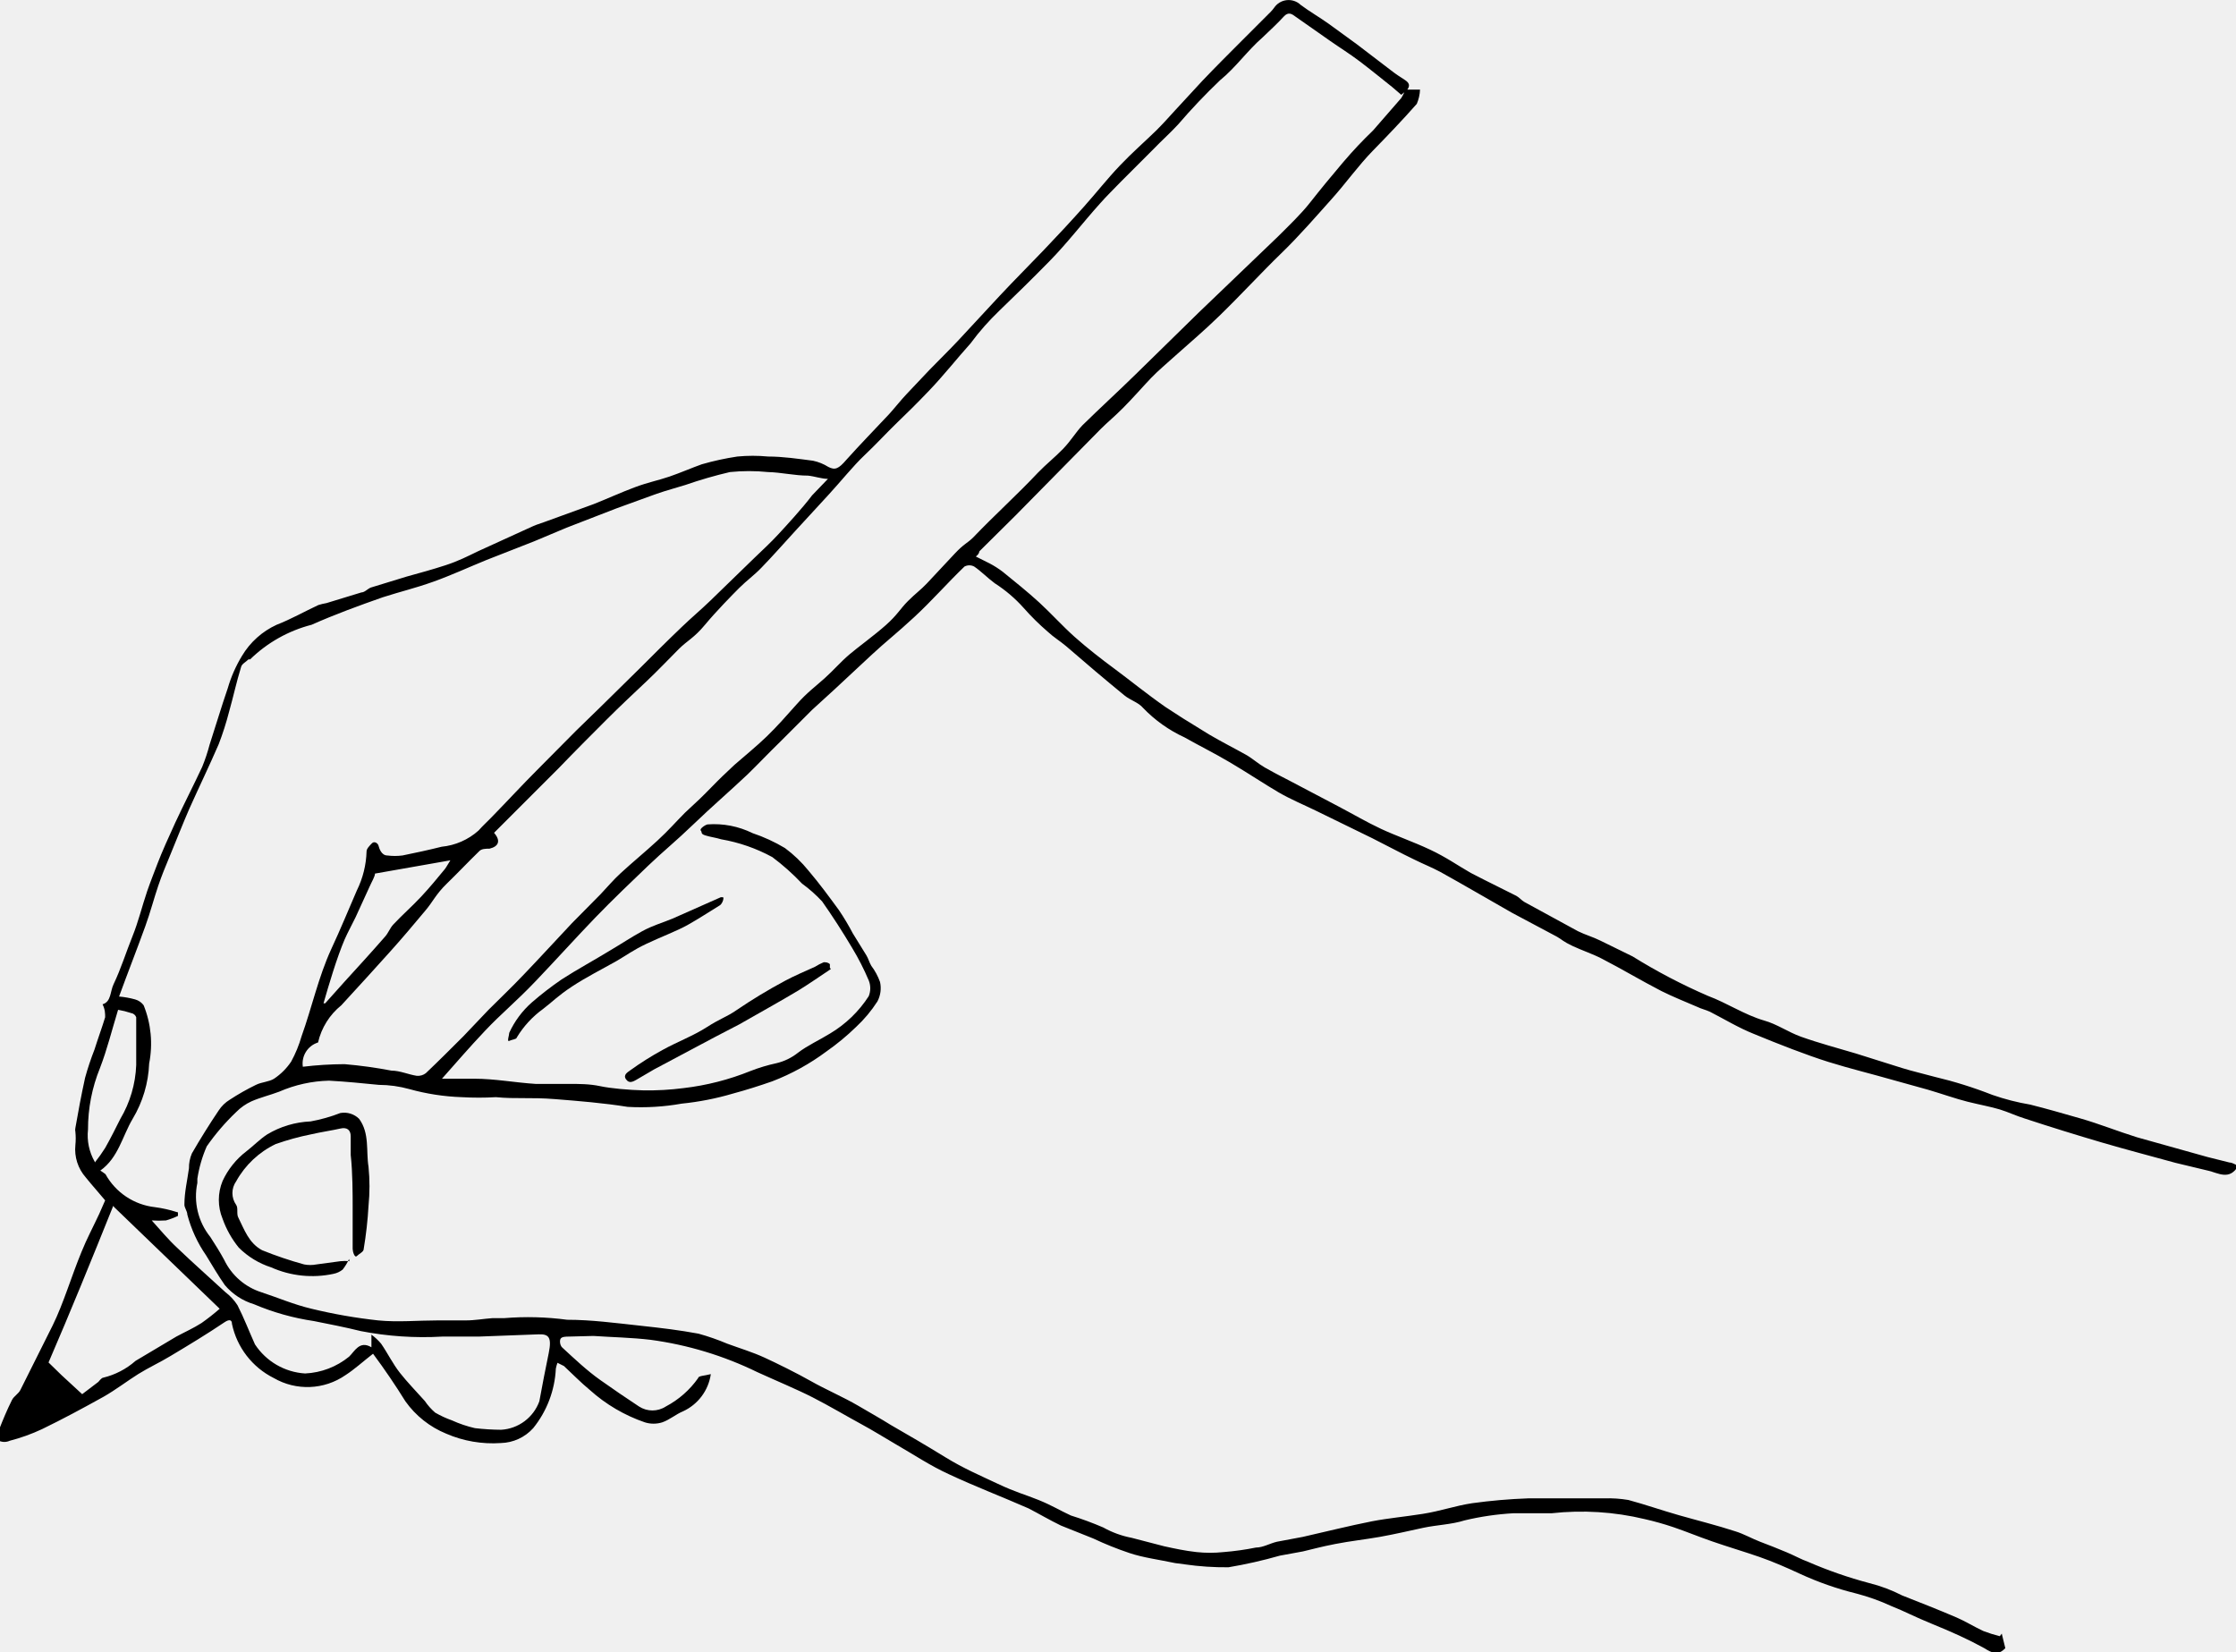
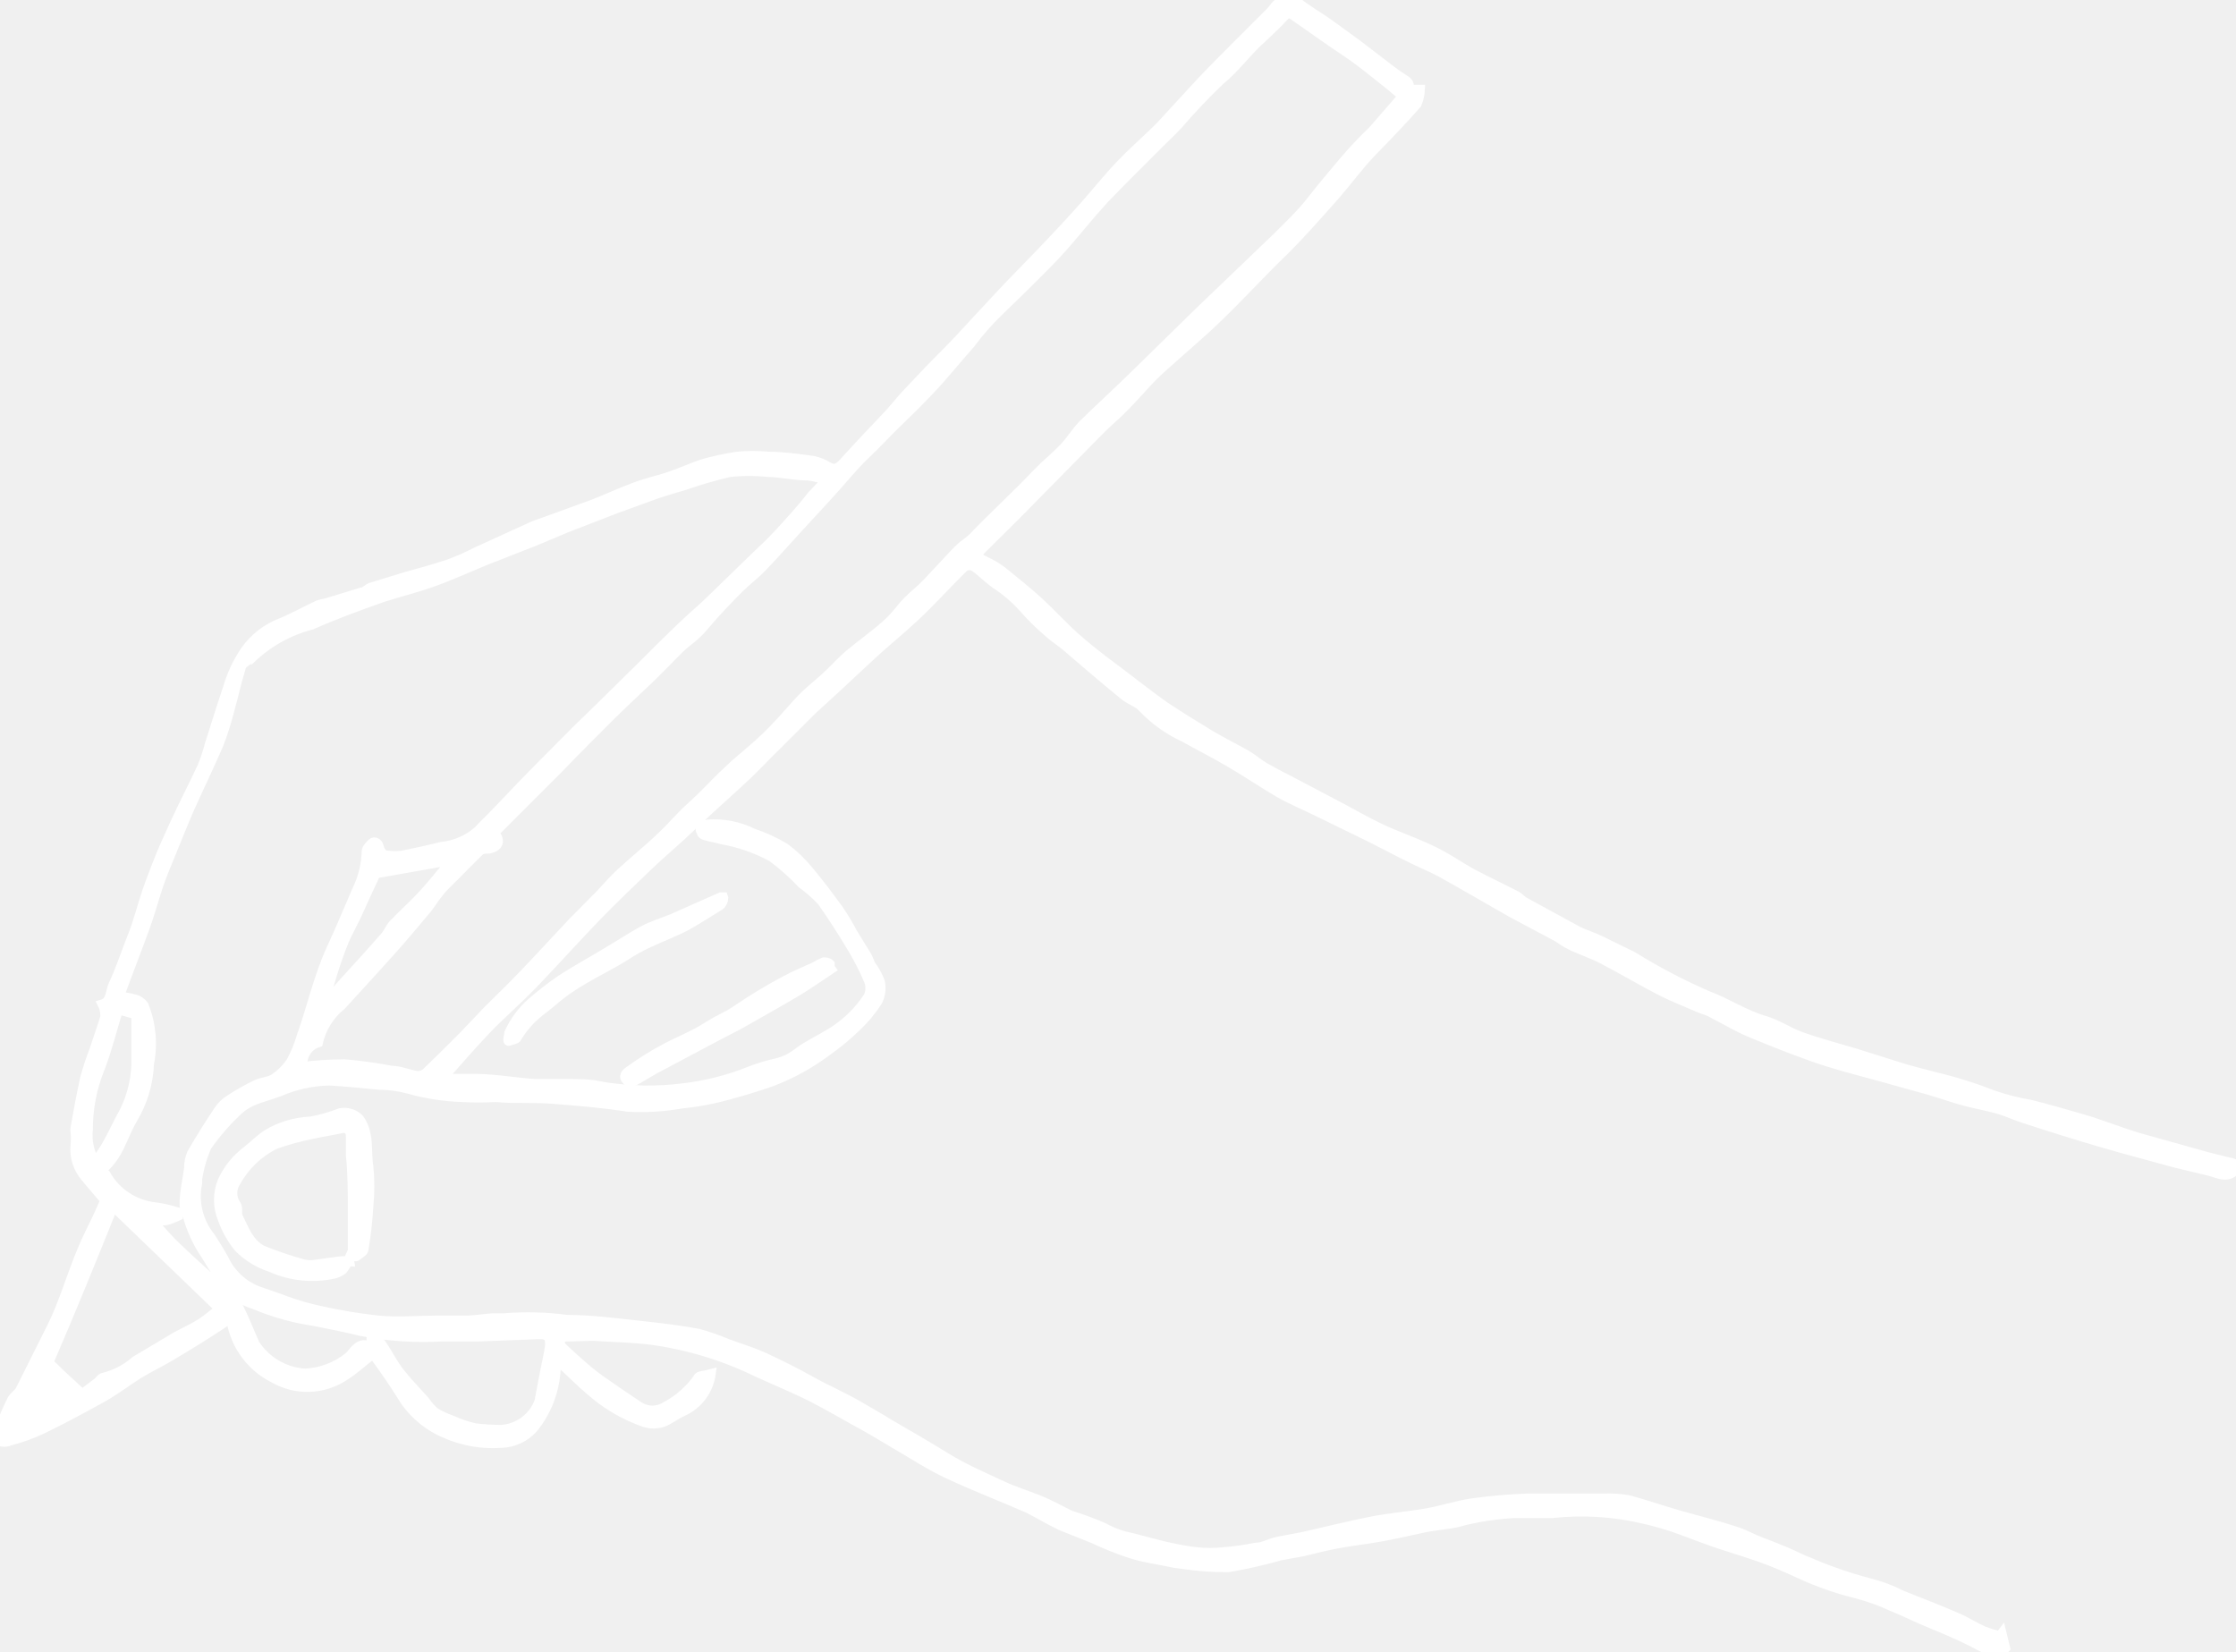
<svg xmlns="http://www.w3.org/2000/svg" viewBox="0 0 69.11 51.05">
  <g id="レイヤー_2" data-name="レイヤー 2">
-     <g id="レイヤー_1-2" data-name="レイヤー 1">
+     <g id="レイヤー_1-2" data-name="レイヤー 1" fill="#ffffff" stroke="#ffffff" stroke-width="0.3">
      <path d="M43.71,8.46l0,0h.39A1.25,1.25,0,0,1,44,8.9c-.44.5-.92,1-1.36,1.45s-.83,1-1.27,1.49-1,1.14-1.57,1.69-1.25,1.29-1.9,1.92c-.44.43-.91.83-1.37,1.24-.25.23-.51.44-.74.68s-.57.63-.87.93-.47.43-.69.65l-2.63,2.67-1.12,1.11s0,.08-.11.16l.42.21a2.85,2.85,0,0,1,.41.26c.38.31.77.62,1.13.95s.71.72,1.09,1.06.83.69,1.25,1,1,.78,1.56,1.17l.54.35.81.5c.39.23.79.43,1.18.65.18.11.35.26.54.37s.49.27.75.4l1.52.8c.44.23.88.49,1.33.7s1,.4,1.51.64.84.48,1.26.72l.41.21,1,.5c.09.05.16.14.25.19l1.65.9c.22.11.47.18.69.29s.65.32,1,.49a17.83,17.83,0,0,0,2.33,1.22c.59.22,1.12.58,1.73.76.4.11.75.36,1.14.5.56.2,1.13.35,1.7.52L59,38.7c.32.1.64.17,1,.27a13.21,13.21,0,0,1,1.79.56,7.16,7.16,0,0,0,1.17.3c.52.13,1,.27,1.56.43s1.16.4,1.74.58l2.18.61.68.17c.09,0,.18.07.27.1-.27.47-.62.22-.94.15l-1-.24c-.76-.21-1.53-.41-2.28-.63s-1.59-.48-2.38-.74c-.26-.08-.51-.2-.77-.28s-.64-.15-1-.24-.81-.25-1.22-.37l-1.08-.3c-.66-.19-1.33-.35-2-.56s-1.54-.55-2.29-.86c-.48-.19-.92-.46-1.37-.69-.13-.06-.27-.09-.39-.15-.37-.16-.75-.31-1.11-.49-.62-.32-1.22-.68-1.84-1-.29-.15-.6-.25-.9-.39s-.33-.2-.49-.29l-1.39-.74c-.74-.42-1.47-.85-2.21-1.26-.26-.14-.54-.25-.8-.38-.44-.21-.86-.44-1.3-.66l-1.74-.85c-.39-.19-.78-.35-1.16-.57s-1-.63-1.51-.93-.94-.51-1.4-.77a4.22,4.22,0,0,1-1.28-.91c-.14-.17-.4-.24-.58-.39-.61-.5-1.2-1-1.8-1.52-.19-.16-.39-.28-.56-.44a7.49,7.49,0,0,1-.75-.74,4.32,4.32,0,0,0-.89-.76c-.22-.16-.42-.37-.64-.52a.32.32,0,0,0-.3,0c-.53.51-1,1.05-1.55,1.56s-.88.76-1.31,1.16S26.39,26.64,26,27l-.69.63-1,1c-.35.34-.68.69-1,1-.55.52-1.11,1-1.66,1.53s-.94.84-1.4,1.28-1.11,1.06-1.65,1.62-1.21,1.3-1.83,1.95-1.06,1-1.57,1.54-.85.94-1.33,1.48c.38,0,.68,0,1,0,.63,0,1.26.12,1.89.16.32,0,.64,0,1,0s.67,0,1,.07.89.12,1.34.13a8.59,8.59,0,0,0,1.24-.07,8,8,0,0,0,2.07-.53,5.29,5.29,0,0,1,.8-.24,1.69,1.69,0,0,0,.66-.32c.3-.23.66-.39,1-.6a3.63,3.63,0,0,0,1.19-1.15.65.65,0,0,0,0-.49,7.84,7.84,0,0,0-.51-1c-.29-.49-.62-1-.93-1.44A4.26,4.26,0,0,0,25,33a7.18,7.18,0,0,0-.92-.82,5.12,5.12,0,0,0-1.58-.55c-.16-.05-.33-.07-.49-.12s-.09-.1-.14-.15.14-.18.21-.19a2.69,2.69,0,0,1,1.39.27,5.15,5.15,0,0,1,1,.46,4,4,0,0,1,.73.7c.34.4.64.81.94,1.22a7.6,7.6,0,0,1,.43.72l.42.68c.06.1.09.22.15.32a1.88,1.88,0,0,1,.27.5.88.88,0,0,1-.08.6,4.13,4.13,0,0,1-.66.79,7.43,7.43,0,0,1-.92.76,7,7,0,0,1-1.67.92c-.4.14-.81.27-1.22.38a8.66,8.66,0,0,1-1.58.31,7.18,7.18,0,0,1-1.67.1c-.75-.12-1.5-.18-2.25-.24s-1.21,0-1.82-.06a9.32,9.32,0,0,1-1.06,0,6.91,6.91,0,0,1-1.62-.25,3.56,3.56,0,0,0-.94-.13c-.51-.05-1-.1-1.54-.13a4.1,4.1,0,0,0-1.54.34c-.29.11-.59.18-.86.3a1.59,1.59,0,0,0-.47.33,7,7,0,0,0-.91,1.06,4,4,0,0,0-.29,1s0,.09,0,.13a2,2,0,0,0,.4,1.67c.15.23.3.47.43.71a1.92,1.92,0,0,0,1.15,1c.52.17,1,.38,1.55.51a16.15,16.15,0,0,0,2.06.36c.61.06,1.23,0,1.84,0,.29,0,.57,0,.86,0s.55-.05.83-.07c.12,0,.25,0,.36,0a9.07,9.07,0,0,1,1.95.05c.74,0,1.49.1,2.23.18s1.23.14,1.83.25a7.22,7.22,0,0,1,.89.31c.38.14.78.26,1.15.43s1,.48,1.44.73,1,.49,1.46.76.68.39,1,.59c.56.32,1.12.65,1.69,1s1.07.56,1.62.82.84.33,1.26.5.67.33,1,.48a10.22,10.22,0,0,1,1,.37,2.92,2.92,0,0,0,.88.32l1,.26c.32.07.64.14,1,.18a3.94,3.94,0,0,0,.84,0,8.4,8.4,0,0,0,1-.14c.22,0,.43-.13.65-.18l.8-.15c.71-.16,1.42-.34,2.13-.48.52-.1,1-.14,1.57-.23s1-.25,1.53-.33A17.07,17.07,0,0,1,47.44,52C48,52,48.5,52,49,52l.79,0a3.73,3.73,0,0,1,.75.05c.52.14,1,.31,1.56.47s1.17.31,1.75.5c.26.08.5.22.76.32s.55.21.83.33.43.21.65.29a13.31,13.31,0,0,0,1.9.66A4.66,4.66,0,0,1,59,55c.56.22,1.12.44,1.68.68.28.12.55.29.83.42a4.32,4.32,0,0,0,.51.16l.06-.08.11.45c-.23.24-.41.15-.65,0-.51-.28-1-.5-1.59-.74s-.85-.39-1.28-.56a6.46,6.46,0,0,0-1.09-.39,9.7,9.7,0,0,1-1.74-.61c-.41-.19-.82-.37-1.25-.52s-1-.32-1.46-.48-.79-.3-1.2-.44a9,9,0,0,0-.89-.25,8.38,8.38,0,0,0-2.87-.18c-.39,0-.79,0-1.18,0a8.59,8.59,0,0,0-1.51.22c-.41.13-.86.14-1.28.23s-.89.2-1.34.28-.92.13-1.38.22-.66.15-1,.23l-.71.13a14.6,14.6,0,0,1-1.59.36,8.83,8.83,0,0,1-1.35-.09L36.53,54c-.47-.1-1-.17-1.41-.31A10.21,10.21,0,0,1,34,53.24l-1-.4c-.35-.17-.69-.37-1-.53-.82-.36-1.66-.68-2.47-1.06-.57-.26-1.09-.61-1.63-.92-.36-.21-.71-.43-1.08-.63s-1-.57-1.49-.82-1.14-.52-1.71-.78a10.79,10.79,0,0,0-3.3-1c-.59-.07-1.18-.08-1.77-.12L17.79,47c-.09,0-.23,0-.26.08s0,.21.06.26c.38.35.76.71,1.17,1s.79.55,1.2.82a.76.76,0,0,0,.83,0,2.84,2.84,0,0,0,1-.88c0-.07.21-.07.39-.12a1.5,1.5,0,0,1-.86,1.15c-.22.09-.41.26-.64.34a.9.9,0,0,1-.54,0,4.93,4.93,0,0,1-1.7-1c-.28-.23-.53-.49-.8-.74l-.2-.1a1.21,1.21,0,0,0-.05.18,3.17,3.17,0,0,1-.7,1.84,1.39,1.39,0,0,1-1,.46A3.62,3.62,0,0,1,14,50a2.89,2.89,0,0,1-1.26-1c-.31-.5-.65-1-1-1.47-.31.24-.57.48-.85.66a2.07,2.07,0,0,1-2.22.09,2.43,2.43,0,0,1-1.29-1.67c0-.13-.08-.15-.22-.06-.55.37-1.11.71-1.68,1.05-.33.2-.68.36-1,.56s-.7.49-1.07.7c-.63.35-1.26.69-1.9,1a5.76,5.76,0,0,1-1,.36.4.4,0,0,1-.33,0c-.06-.07,0-.23,0-.34.12-.31.25-.62.4-.92.06-.12.2-.19.26-.31.33-.67.67-1.33,1-2s.58-1.52.89-2.27c.16-.4.37-.79.55-1.18l.18-.41c-.18-.22-.4-.46-.6-.71a1.31,1.31,0,0,1-.32-1,2,2,0,0,0,0-.41.25.25,0,0,1,0-.12c.09-.52.18-1,.3-1.55a8.87,8.87,0,0,1,.29-.87c.11-.35.24-.7.33-1,0-.11,0-.24-.08-.4.27-.08.23-.39.34-.62.23-.48.39-1,.58-1.47s.3-.94.46-1.41c.1-.29.22-.59.33-.88s.35-.83.54-1.24c.27-.58.56-1.14.83-1.72a5.58,5.58,0,0,0,.23-.69c.19-.58.36-1.16.56-1.74a4.13,4.13,0,0,1,.44-1A2.42,2.42,0,0,1,8.76,25c.44-.17.86-.41,1.29-.61a1.83,1.83,0,0,1,.25-.06L11.38,24c.1,0,.19-.11.29-.15l1.11-.34c.4-.11.8-.22,1.2-.35s.69-.28,1-.43L16.58,22a3.34,3.34,0,0,1,.44-.17l1.54-.56c.43-.17.84-.36,1.27-.52s.72-.21,1.07-.33.69-.27,1-.38A8.47,8.47,0,0,1,23,19.8a5,5,0,0,1,.95,0c.46,0,.93.07,1.39.13a1.45,1.45,0,0,1,.47.19c.21.11.32.06.56-.22.43-.48.88-.94,1.32-1.41.19-.21.36-.43.55-.63l.7-.74c.29-.3.6-.6.89-.91l1.28-1.38c.44-.47.9-.93,1.35-1.4s.84-.89,1.25-1.35.72-.86,1.11-1.27.75-.72,1.13-1.09c.2-.2.39-.41.58-.62l.84-.91c.41-.43.83-.85,1.25-1.27l.87-.87a1.27,1.27,0,0,0,.1-.12.54.54,0,0,1,.82-.09c.28.21.58.38.86.58l.88.64,1.06.81c.14.11.28.2.42.29s.17.18.07.31l-.18.15-.28-.24c-.34-.27-.67-.54-1-.79s-.61-.42-.91-.63l-1.07-.75c-.12-.09-.23-.17-.38,0s-.43.43-.65.64c-.47.41-.82.92-1.31,1.32a18.76,18.76,0,0,0-1.3,1.37c-.24.26-.51.5-.76.76l-1,1c-.22.23-.45.45-.66.69-.53.59-1,1.21-1.56,1.78s-1,1-1.55,1.53c-.31.3-.6.62-.88,1-.43.48-.84,1-1.28,1.46s-.68.69-1,1-.65.67-1,1-.74.82-1.11,1.22L24.79,22.1c-.35.38-.69.77-1.05,1.14-.21.22-.46.4-.68.62S22.34,24.59,22,25s-.55.49-.81.75-.67.69-1,1-.82.77-1.22,1.17-1,1-1.49,1.51l-2,2c.21.24.15.42-.14.49-.11,0-.25,0-.32.08-.34.33-.66.67-1,1s-.43.56-.66.83c-.36.43-.72.86-1.09,1.27s-1,1.11-1.51,1.66a2.07,2.07,0,0,0-.72,1.15.68.68,0,0,0-.47.75,11.31,11.31,0,0,1,1.29-.08,14,14,0,0,1,1.45.2c.26,0,.52.12.78.16a.4.4,0,0,0,.28-.08c.39-.37.78-.76,1.16-1.14l.78-.82c.36-.36.73-.71,1.08-1.08.5-.52,1-1.07,1.5-1.6l.88-.89c.21-.22.4-.45.62-.65.37-.34.76-.66,1.13-1s.57-.58.86-.87l.46-.43c.24-.23.47-.48.71-.71l.36-.34c.33-.29.68-.57,1-.88s.61-.64.93-1,.56-.53.85-.79.5-.51.77-.74.77-.59,1.13-.91.44-.5.68-.74.4-.35.58-.54.58-.62.87-.93.39-.32.57-.5c.65-.68,1.35-1.31,2-2,.25-.26.53-.48.78-.74s.38-.5.6-.73c.54-.53,1.11-1.05,1.65-1.58l1.95-1.91L39.71,13c.35-.35.71-.69,1-1.06s.66-.82,1-1.22.62-.69.94-1l.87-1a1.57,1.57,0,0,0,.15-.32Zm-38,34.7v.11a2.35,2.35,0,0,1-.37.14,3.22,3.22,0,0,1-.44,0c.28.31.51.59.78.84.49.47,1,.92,1.5,1.38a1.56,1.56,0,0,1,.37.4c.2.39.36.81.54,1.21a2,2,0,0,0,1.55.9A2.32,2.32,0,0,0,11,47.62c.17-.16.32-.51.69-.29,0-.12,0-.21,0-.39a1.69,1.69,0,0,1,.3.28c.2.29.36.62.58.9s.51.58.77.87a1.83,1.83,0,0,0,.32.36,3.08,3.08,0,0,0,.52.24,3.71,3.71,0,0,0,.71.24,7.34,7.34,0,0,0,.81.05A1.34,1.34,0,0,0,16.88,49c.09-.5.19-1,.29-1.49s0-.59-.31-.58L15,47l-1.12,0a10.12,10.12,0,0,1-2.52-.17c-.48-.12-1-.22-1.45-.31A7.55,7.55,0,0,1,8.06,46a1.9,1.9,0,0,1-.9-.59c-.21-.3-.39-.61-.58-.92A4,4,0,0,1,6,43.23c0-.11-.1-.22-.09-.32,0-.37.09-.74.14-1.11a1.14,1.14,0,0,1,.09-.46c.26-.45.54-.9.83-1.33a1.07,1.07,0,0,1,.34-.33,7.29,7.29,0,0,1,.81-.46c.18-.09.4-.09.56-.19a1.91,1.91,0,0,0,.53-.53,3.87,3.87,0,0,0,.32-.78c.32-.89.52-1.83.92-2.7.28-.6.53-1.21.79-1.81A2.91,2.91,0,0,0,11.54,32c0-.08.1-.18.17-.25s.18,0,.2.08.09.3.27.3a1.83,1.83,0,0,0,.47,0c.4-.08.81-.17,1.21-.27A2,2,0,0,0,15,31.36c.14-.16.3-.3.45-.46.45-.46.89-.94,1.35-1.4s.81-.82,1.22-1.23l.72-.7,1.24-1.22c.43-.43.86-.86,1.3-1.28.29-.28.59-.53.88-.81l1.37-1.33c.25-.24.5-.47.74-.73S25,21.41,25.31,21l.49-.51c-.2,0-.41-.08-.62-.1-.41,0-.82-.1-1.23-.11a5.83,5.83,0,0,0-1.18,0,13.55,13.55,0,0,0-1.38.4c-.29.09-.59.17-.88.27l-1.24.45L17.72,22l-1,.42L15.24,23c-.54.22-1.08.47-1.64.67s-1,.3-1.56.48c-.74.26-1.48.53-2.2.85a4.23,4.23,0,0,0-1.9,1.07l-.05,0c-.08.08-.21.14-.23.24-.14.45-.24.92-.37,1.38a9.26,9.26,0,0,1-.32,1c-.29.67-.61,1.33-.91,2-.2.46-.38.92-.57,1.38s-.27.65-.39,1-.25.84-.4,1.25c-.26.72-.54,1.43-.81,2.17a2.66,2.66,0,0,1,.5.09.49.49,0,0,1,.26.18,3.17,3.17,0,0,1,.17,1.8,3.59,3.59,0,0,1-.51,1.71c-.32.54-.44,1.2-1,1.6a1.42,1.42,0,0,1,.16.11A2,2,0,0,0,5,43a3.82,3.82,0,0,1,.67.15Zm-2-.2c-.67,1.67-1.33,3.29-2,4.84l.4.39.64.59.5-.38s.1-.13.15-.13a2.34,2.34,0,0,0,1-.52L5.66,47c.26-.14.53-.26.78-.42A6.89,6.89,0,0,0,7,46.14L3.74,43Zm6.49-6.26h.06l.6-.67c.42-.46.84-.92,1.25-1.39.1-.11.15-.26.25-.37.28-.3.59-.57.87-.87s.49-.56.73-.85c.06-.08.11-.18.17-.27l-2.33.41c0,.09-.1.25-.17.41l-.43.94c-.11.23-.24.46-.34.69s-.25.65-.36,1-.2.65-.3,1ZM3.14,41.62a4.83,4.83,0,0,0,.32-.45c.17-.3.32-.6.47-.9a3.52,3.52,0,0,0,.49-1.66c0-.5,0-1,0-1.48A.2.2,0,0,0,4.26,37a2.6,2.6,0,0,0-.4-.1c-.19.62-.34,1.23-.56,1.8a5,5,0,0,0-.37,1.9,1.64,1.64,0,0,0,.21,1Z" transform="translate(-0.21 -5.69)" />
      <path d="M11,44.6a1.59,1.59,0,0,1-.2.33.66.66,0,0,1-.28.13,3.12,3.12,0,0,1-1.93-.2,2.5,2.5,0,0,1-1-.61,3,3,0,0,1-.5-.89,1.53,1.53,0,0,1,0-1.17,2.45,2.45,0,0,1,.74-.92c.22-.17.41-.37.64-.52a2.83,2.83,0,0,1,1.34-.4,5.05,5.05,0,0,0,.92-.26.66.66,0,0,1,.58.18c.33.45.21,1,.29,1.48a6.12,6.12,0,0,1,0,1.21,12.21,12.21,0,0,1-.15,1.34c0,.08-.14.14-.21.21s-.13-.14-.13-.22c0-.42,0-.85,0-1.27s0-1.09-.06-1.63c0-.19,0-.39,0-.58s-.11-.29-.32-.24-.61.11-.91.18a8,8,0,0,0-1.09.3A2.75,2.75,0,0,0,7.51,42.2a.63.63,0,0,0,0,.73c.07.1,0,.28.07.4.18.36.32.78.73,1a11.69,11.69,0,0,0,1.3.44,1,1,0,0,0,.38,0l.74-.1a1.37,1.37,0,0,1,.28,0Z" transform="translate(-0.21 -5.69)" />
      <path d="M22.57,33.45c0,.07-.05.18-.11.22-.34.21-.68.43-1,.61s-.85.38-1.27.58-.61.35-.92.53c-.46.26-.94.5-1.38.79s-.59.46-.89.69a3,3,0,0,0-.82.89c0,.05-.15.06-.23.1s0-.18,0-.25a2.82,2.82,0,0,1,.7-.94,10.27,10.27,0,0,1,.92-.71c.48-.31,1-.59,1.49-.89.34-.2.67-.42,1-.6s.63-.26.94-.39l1.49-.66.07,0Z" transform="translate(-0.21 -5.69)" />
      <path d="M25.89,35.64c-.33.22-.66.45-1,.66-.6.36-1.22.7-1.83,1.05l-.75.39-1.88,1-.53.31c-.12.07-.24.14-.34,0s.05-.22.13-.28a9.35,9.35,0,0,1,1-.63c.45-.25.94-.43,1.36-.7s.62-.32.91-.52A16.42,16.42,0,0,1,24.48,36c.3-.16.61-.29.92-.43a1.74,1.74,0,0,1,.27-.14c.06,0,.13,0,.19.06l0,.11Z" transform="translate(-0.21 -5.69)" />
    </g>
  </g>
</svg>
